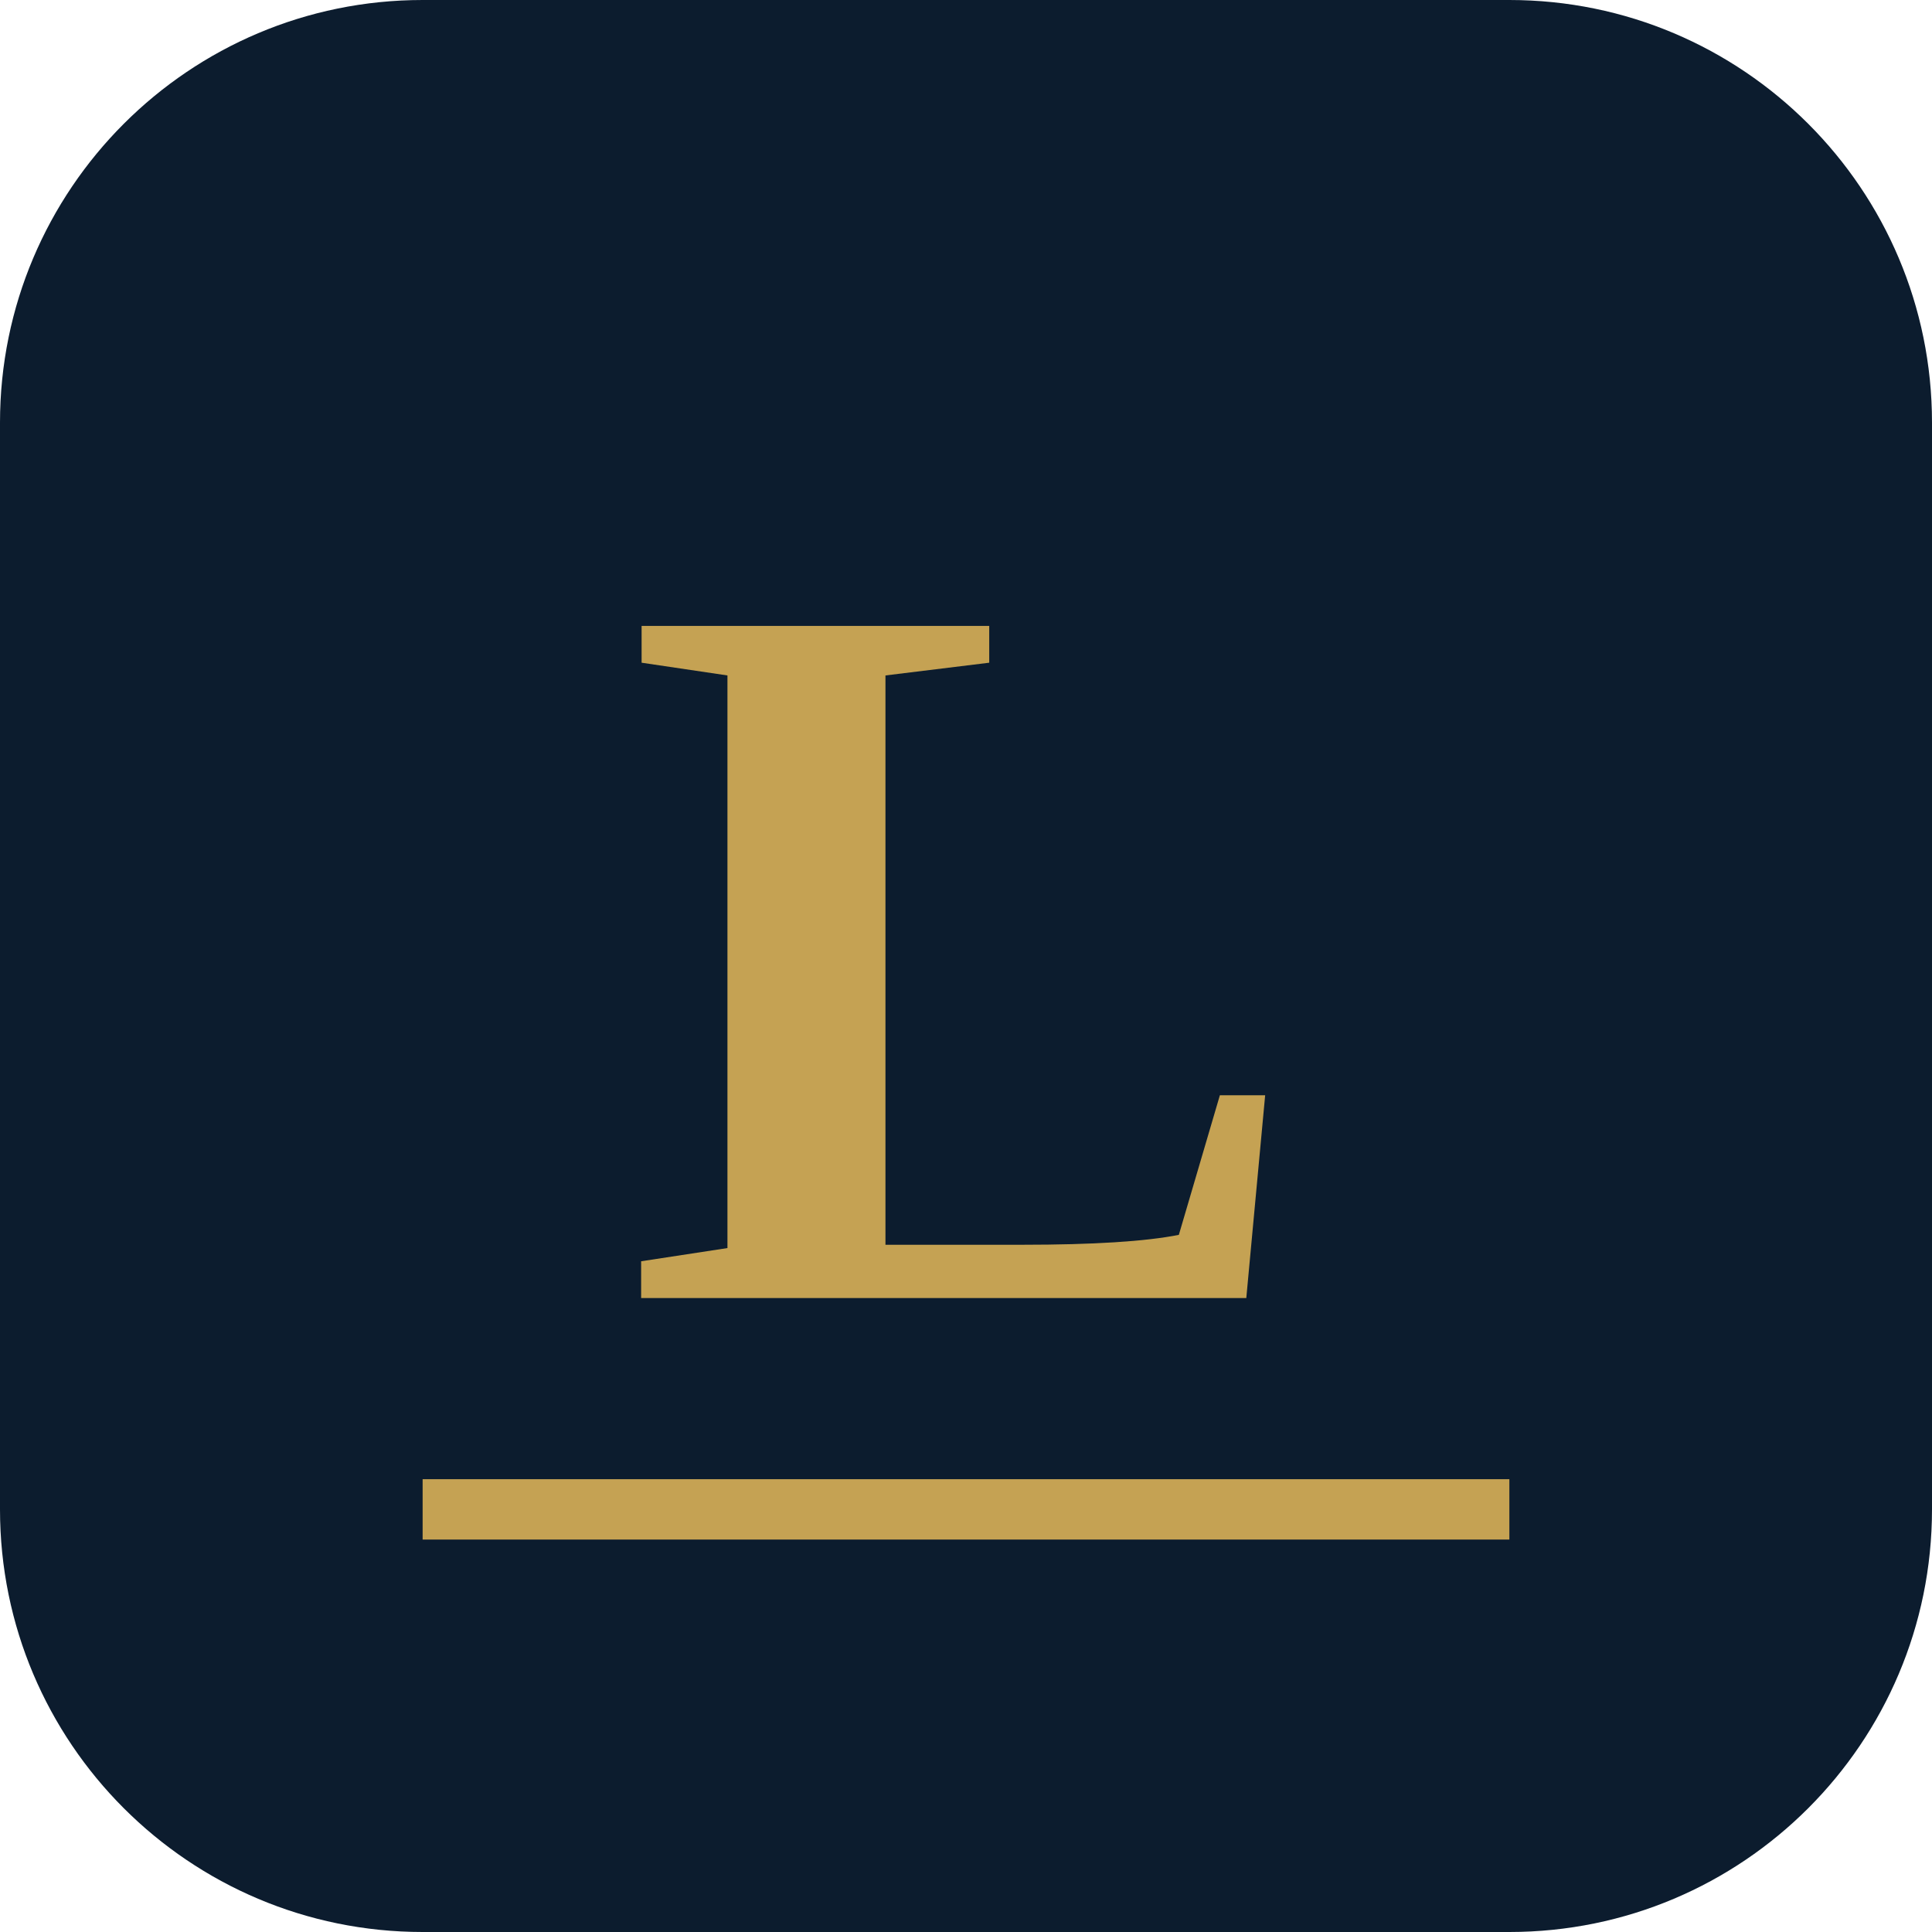
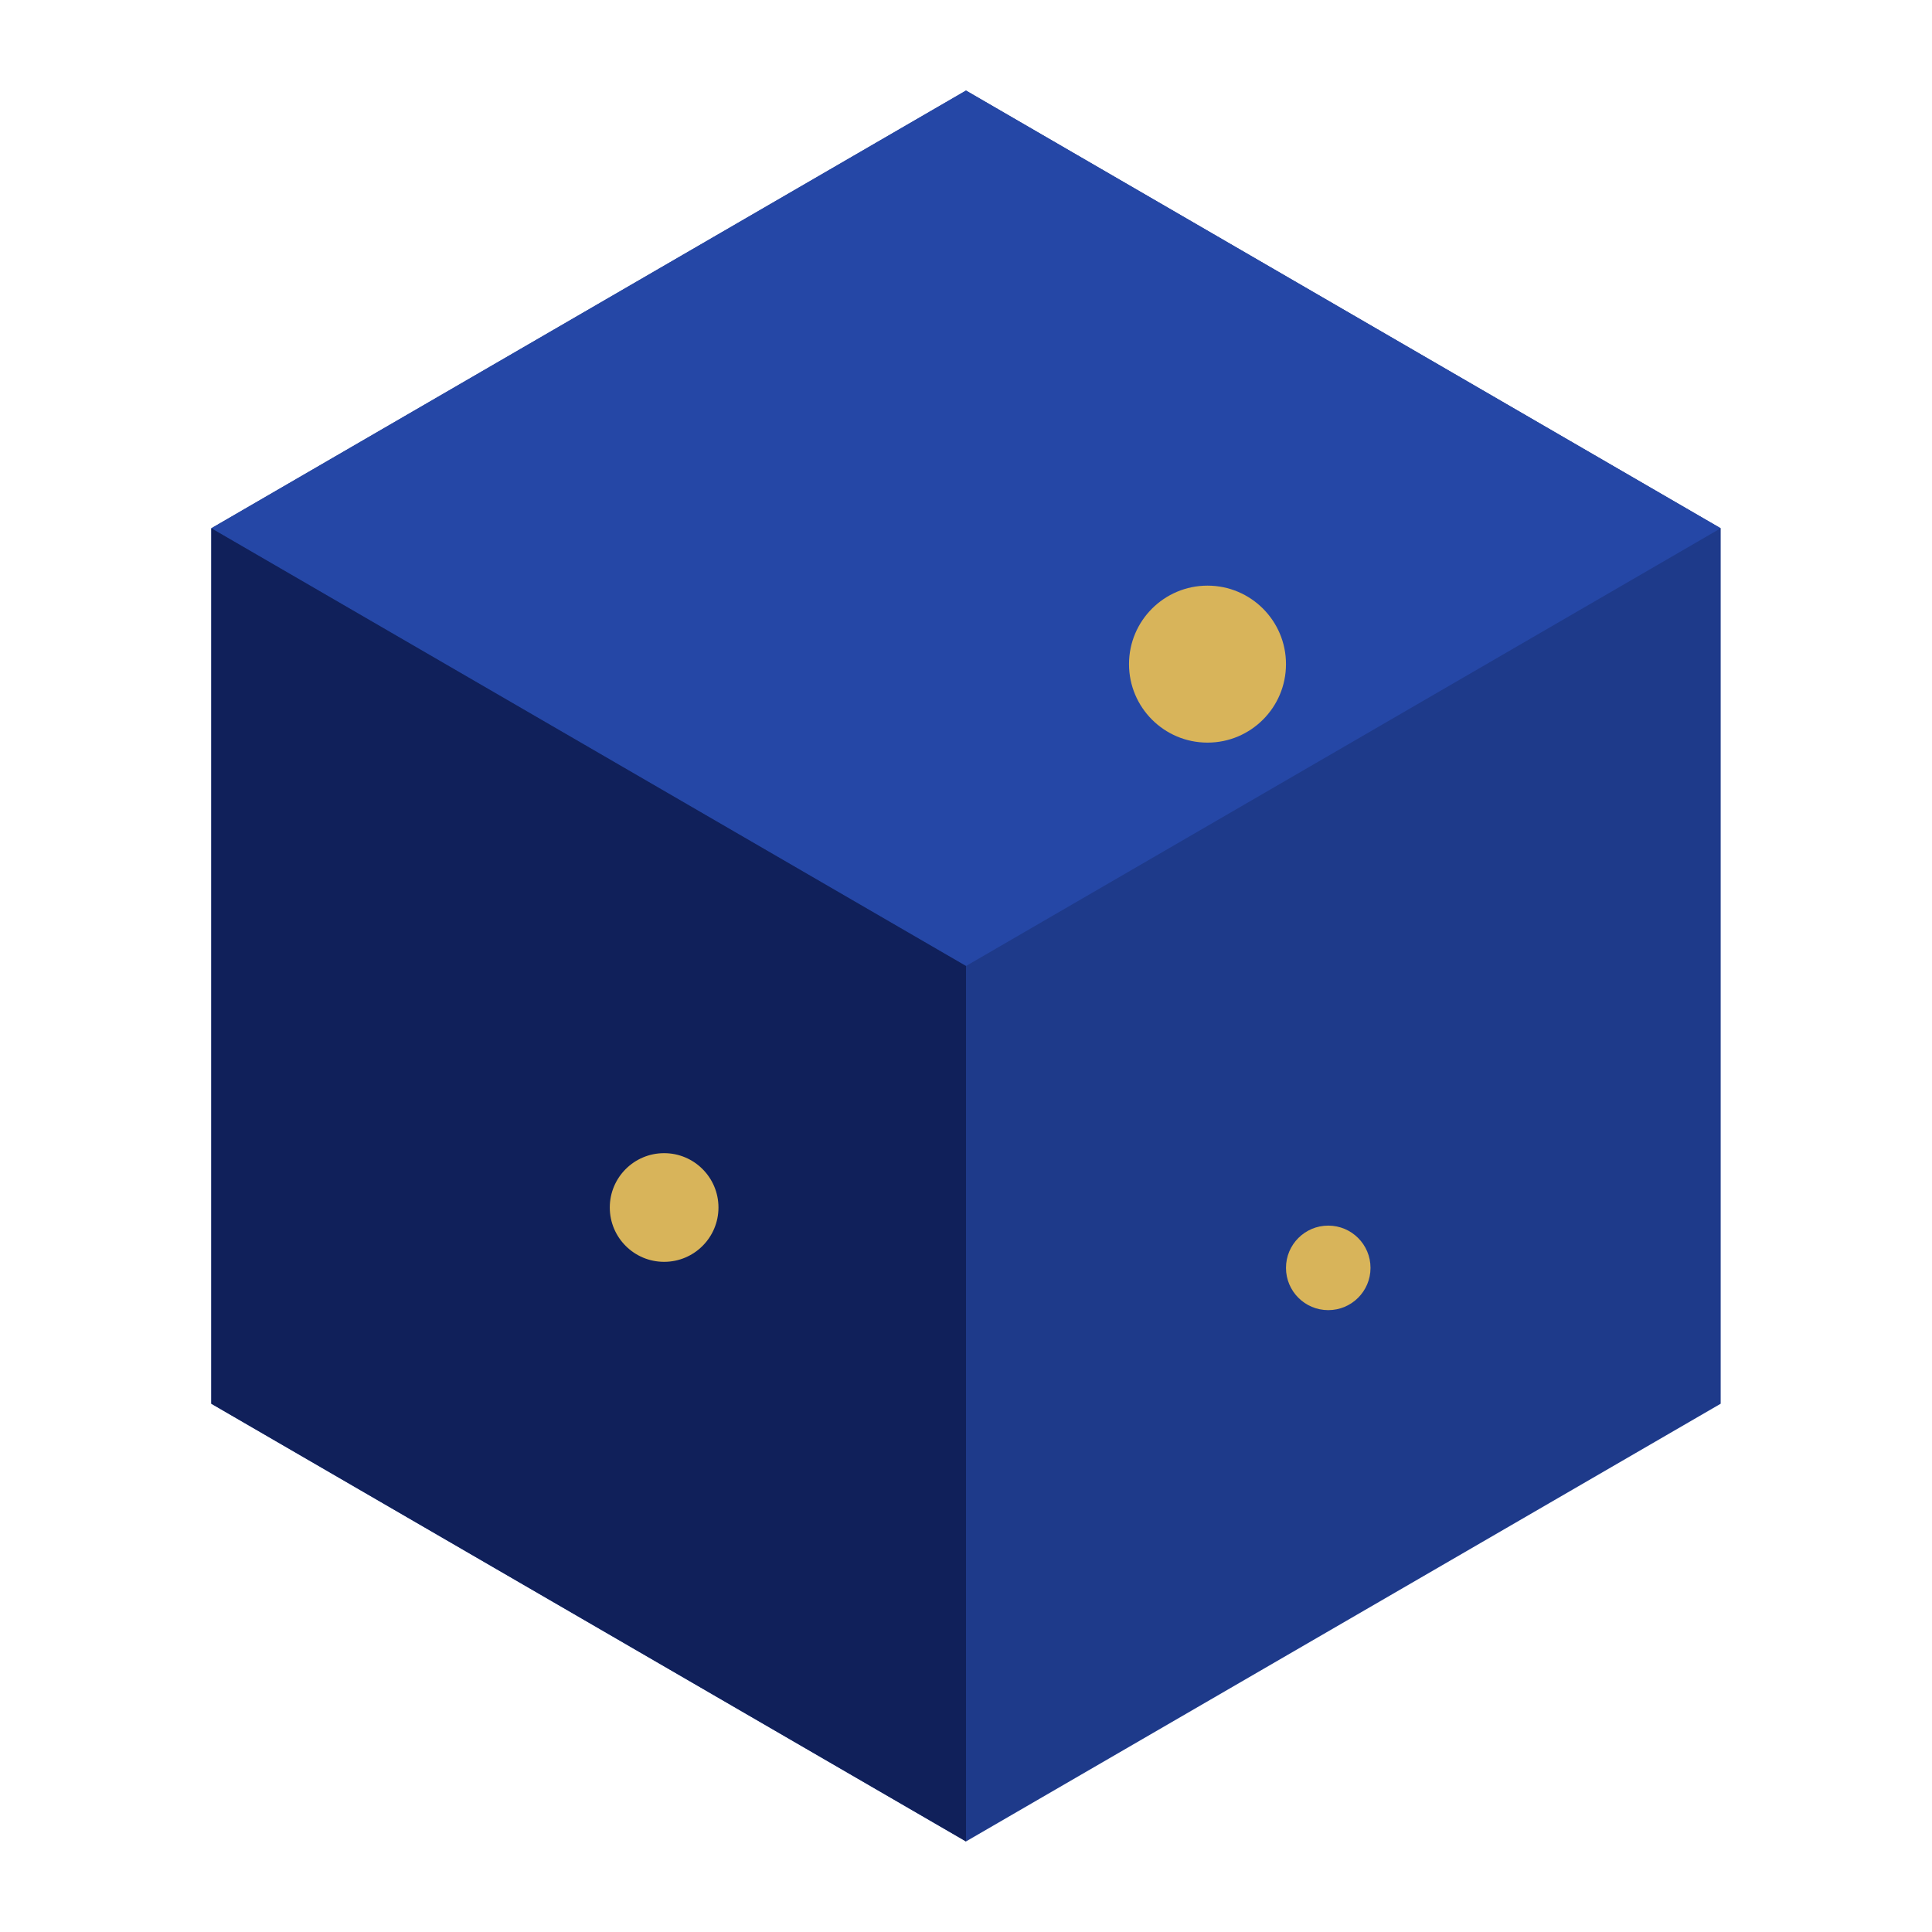
<svg xmlns="http://www.w3.org/2000/svg" viewBox="0 0 64 64">
-   <rect width="64" height="64" rx="14" fill="#0c1c2e" />
-   <path fill="none" stroke="#c5a253" stroke-width="2" d="M14 50h36" />
-   <text x="32" y="43" text-anchor="middle" font-family="Georgia, 'Times New Roman', serif" font-size="34" font-weight="600" fill="#c5a253">L</text>
+   <path fill="#1e3a8a" d="M32 3 57 17.5v29L32 61 7 46.5v-29Z" />
+   <path fill="#2547a6" d="M32 3 57 17.5 32 32 7 17.5Z" />
+   <path fill="#10205a" d="M32 32v29L7 46.5v-29Z" />
+   <circle cx="40" cy="22" r="2.6" fill="#d8b45a" />
+   <circle cx="22" cy="40" r="1.8" fill="#d8b45a" />
+   <circle cx="44" cy="42" r="1.4" fill="#d8b45a" />
</svg>
